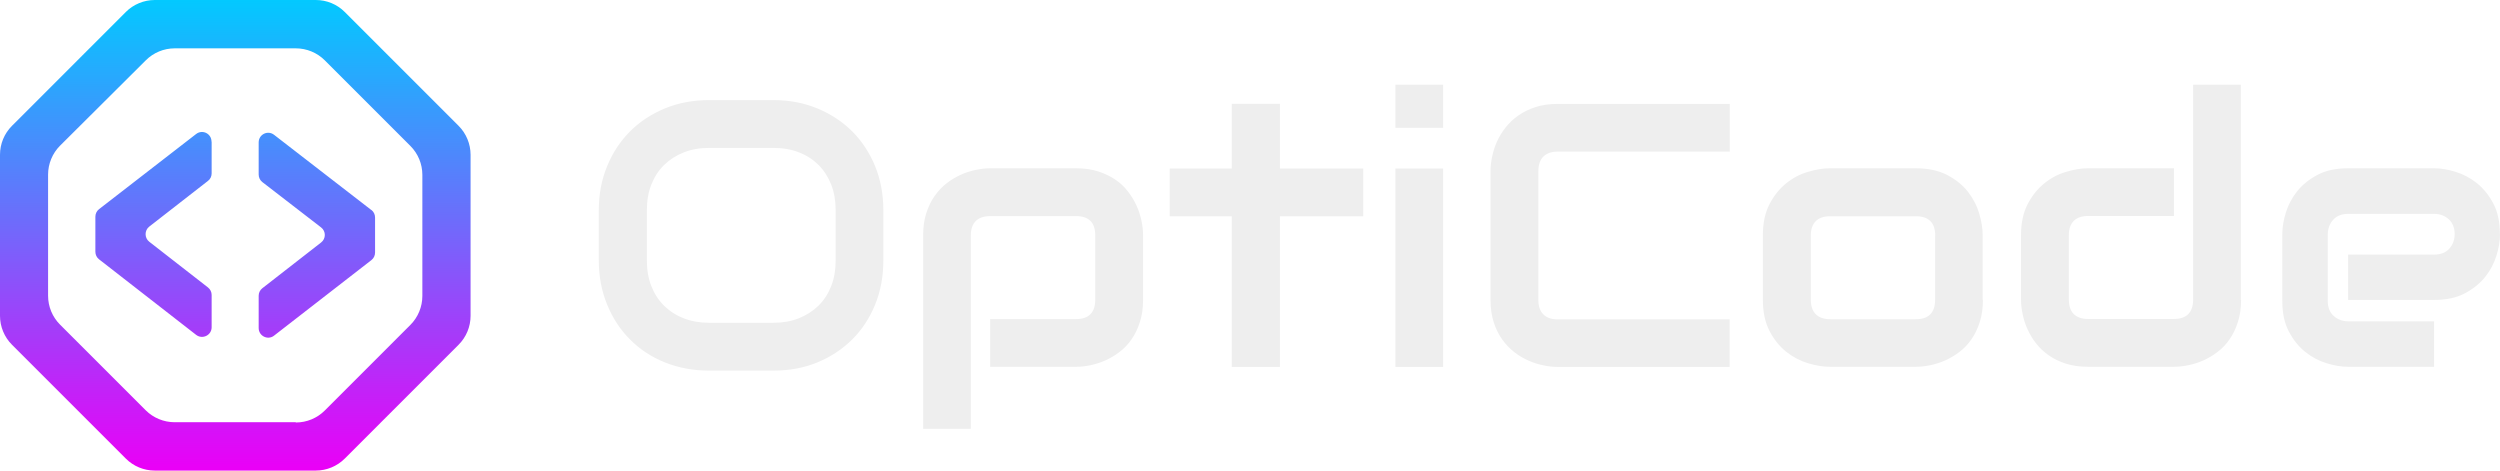
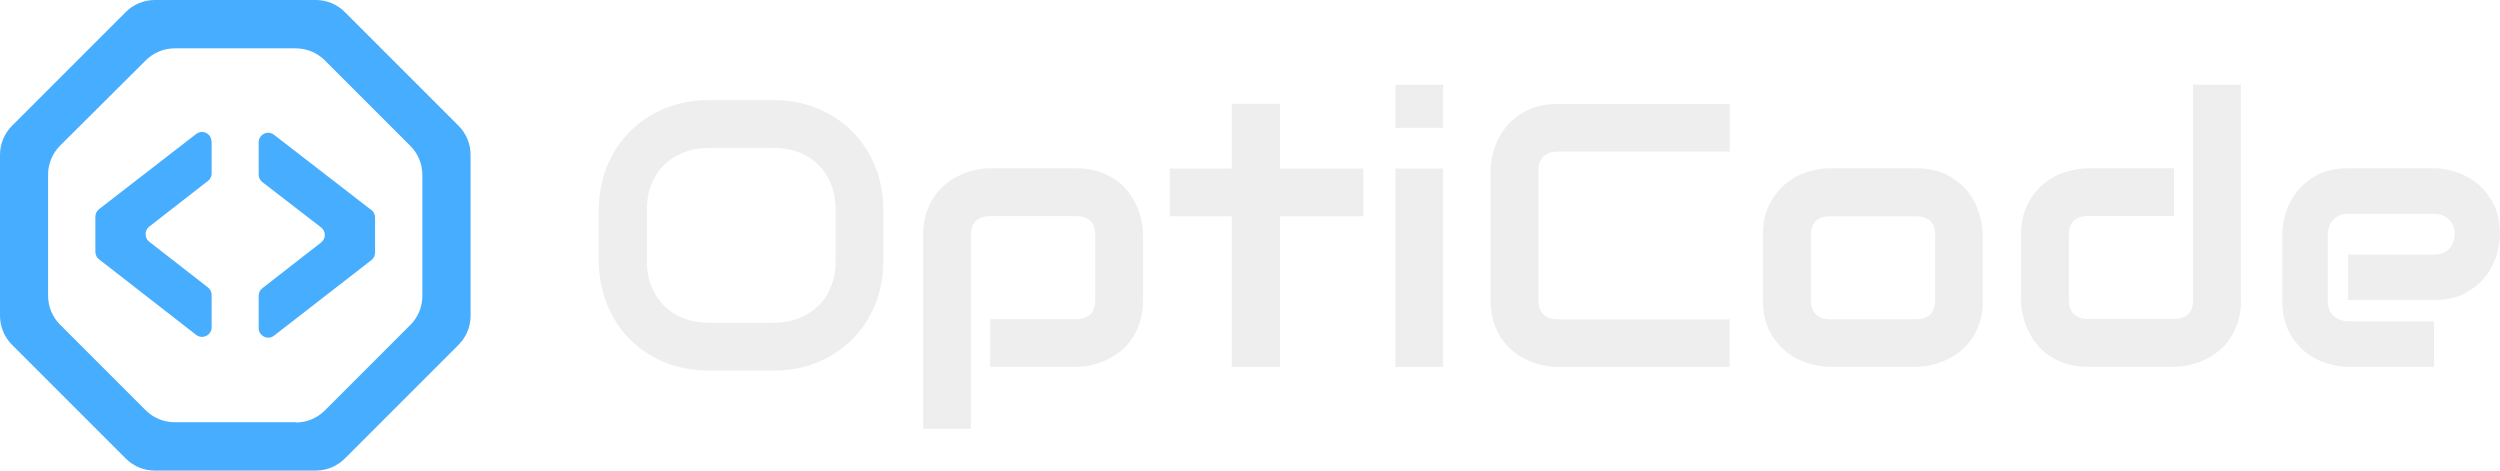
<svg xmlns="http://www.w3.org/2000/svg" id="Layer_1" version="1.1" viewBox="0 0 1903 358.2">
  <defs>
    <style>
      .st0 {
        fill: #eee;
      }

      .st1 {
        fill: url(#linear-gradient);
      }
    </style>
-     <linearGradient id="linear-gradient" x1="179.1" y1="357.1" x2="179.1" y2="-3.7" gradientUnits="userSpaceOnUse">
-       <stop offset="0" stop-color="#ea00f7" />
-       <stop offset=".5" stop-color="#7367fb" />
-       <stop offset="1" stop-color="#00cbff" />
+     <linearGradient id="linear-gradient" x1="179.1" y1="2.9" x2="179.1" y2="363.7" gradientTransform="translate(0 360) scale(1 -1)" gradientUnits="userSpaceOnUse">
+       <stop offset="0" stop-color="#47adff" />
+       <stop offset="1" stop-color="#47adff" />
    </linearGradient>
  </defs>
-   <path class="st1" d="M161.1,107.9v24.1c0,2.2-1,4.4-2.8,5.7l-44.7,34.8c-3.7,2.9-3.7,8.6,0,11.5l44.7,34.8c1.8,1.4,2.8,3.5,2.8,5.7v24.6c0,6.1-7,9.5-11.8,5.8l-73.9-57.5c-1.8-1.4-2.8-3.5-2.8-5.8v-26.6c0-2.3,1-4.4,2.8-5.8l73.9-57.2c4.8-3.7,11.7-.3,11.7,5.8ZM282.7,159.9l-74.1-57.3c-4.8-3.7-11.7-.3-11.7,5.8v24.4c0,2.3,1,4.4,2.8,5.8l44.7,34.5c3.8,2.9,3.8,8.6,0,11.5l-44.7,34.8c-1.8,1.4-2.8,3.5-2.8,5.7v24.6c0,6.1,7,9.5,11.7,5.8l74.1-57.5c1.8-1.4,2.8-3.5,2.8-5.8v-26.6c0-2.3-1-4.4-2.8-5.8ZM240.4,358.2h-122.6c-8.3,0-16.2-3.3-22-9.1L9.1,262.4c-5.8-5.8-9.1-13.8-9.1-22v-122.6c0-8.3,3.3-16.2,9.1-22L95.8,9.1c5.8-5.8,13.8-9.1,22-9.1h122.6c8.3,0,16.2,3.3,22,9.1l86.7,86.7c5.8,5.8,9.1,13.8,9.1,22v122.6c0,8.3-3.3,16.2-9.1,22l-86.7,86.7c-5.8,5.8-13.8,9.1-22,9.1ZM225.2,321.6c8.3,0,16.2-3.3,22-9.1l65.2-65.2c5.8-5.8,9.1-13.8,9.1-22v-92.2c0-8.3-3.3-16.2-9.1-22l-65.2-65.2c-5.8-5.8-13.8-9.1-22-9.1h-92.2c-8.3,0-16.2,3.3-22,9.1L45.7,110.9c-5.8,5.8-9.1,13.8-9.1,22v92.2c0,8.3,3.3,16.2,9.1,22l65.2,65.2c5.8,5.8,13.8,9.1,22,9.1h92.2Z" />
-   <path id="Text_black" class="st0" d="M672.4,198.3c0,12.2-2.1,23.4-6.3,33.7-4.2,10.2-10,19.1-17.5,26.5s-16.3,13.2-26.5,17.4-21.3,6.2-33.3,6.2h-49.2c-12,0-23.1-2.1-33.4-6.2-10.2-4.1-19.1-9.9-26.5-17.4-7.5-7.4-13.3-16.3-17.5-26.5-4.2-10.2-6.4-21.5-6.4-33.7v-38.3c0-12.1,2.1-23.3,6.4-33.6,4.2-10.3,10.1-19.1,17.5-26.5,7.4-7.4,16.3-13.2,26.5-17.4,10.2-4.2,21.4-6.3,33.4-6.3h49.2c12,0,23.1,2.1,33.3,6.3s19,10,26.5,17.4c7.4,7.4,13.3,16.3,17.5,26.5,4.2,10.3,6.3,21.5,6.3,33.6v38.3ZM636.1,160c0-7.2-1.1-13.7-3.4-19.5-2.3-5.8-5.5-10.8-9.6-14.9-4.1-4.1-9.1-7.4-14.9-9.6-5.8-2.3-12.2-3.4-19.2-3.4h-49.2c-7.1,0-13.5,1.1-19.3,3.4-5.8,2.3-10.8,5.5-15,9.6-4.2,4.1-7.4,9.1-9.7,14.9-2.3,5.8-3.4,12.3-3.4,19.5v38.3c0,7.2,1.1,13.7,3.4,19.5,2.3,5.8,5.5,10.8,9.7,14.9,4.2,4.1,9.2,7.4,15,9.6,5.8,2.3,12.3,3.4,19.3,3.4h48.9c7.1,0,13.5-1.1,19.3-3.4,5.8-2.3,10.8-5.5,15-9.6,4.2-4.1,7.4-9.1,9.7-14.9,2.3-5.8,3.4-12.3,3.4-19.5v-38.3ZM870.1,228.3c0,6.2-.8,11.9-2.4,16.8-1.6,5-3.7,9.4-6.3,13.1-2.6,3.8-5.6,7-9.1,9.6-3.4,2.7-7.1,4.8-10.8,6.5-3.8,1.7-7.6,2.9-11.4,3.7-3.8.8-7.5,1.2-10.9,1.2h-65.5v-36.3h65.5c4.8,0,8.5-1.3,10.9-3.8,2.4-2.5,3.6-6.1,3.6-10.9v-48.9c0-5-1.2-8.8-3.7-11.2-2.5-2.4-6.1-3.6-10.8-3.6h-65.2c-4.9,0-8.7,1.2-11.2,3.7-2.5,2.5-3.8,6.1-3.8,10.8v147.4h-36.3v-147.4c0-6.2.8-11.8,2.4-16.8,1.6-4.9,3.7-9.3,6.4-13.1,2.7-3.8,5.7-7,9.1-9.6,3.4-2.7,7.1-4.8,10.8-6.5s7.6-2.9,11.5-3.7c3.9-.8,7.5-1.2,10.8-1.2h65.5c6.2,0,11.8.8,16.8,2.4,4.9,1.6,9.3,3.7,13.1,6.3,3.8,2.6,7,5.6,9.6,9.1,2.7,3.4,4.8,7.1,6.5,10.8s2.9,7.6,3.7,11.4c.8,3.8,1.2,7.5,1.2,10.9v49.2ZM1037.7,164.6h-63.4v114.7h-36.7v-114.7h-47.2v-36.3h47.2v-49.3h36.7v49.3h63.4v36.3ZM1098.5,97.3h-36.3v-32.8h36.3v32.8ZM1098.5,279.3h-36.3v-151h36.3v151ZM1316.6,279.3h-131c-3.4,0-7-.4-10.8-1.2-3.9-.8-7.7-2-11.5-3.7-3.8-1.7-7.4-3.8-10.8-6.5-3.4-2.7-6.5-5.9-9.1-9.6-2.7-3.8-4.8-8.1-6.4-13.1-1.6-5-2.4-10.6-2.4-16.8v-98.3c0-3.4.4-7,1.2-10.8.8-3.9,2-7.7,3.7-11.5,1.7-3.8,3.9-7.4,6.6-10.8,2.7-3.4,5.9-6.5,9.7-9.1,3.8-2.7,8.1-4.8,13.1-6.4,4.9-1.6,10.5-2.4,16.8-2.4h131v36.3h-131c-4.7,0-8.4,1.3-10.9,3.8-2.5,2.5-3.8,6.2-3.8,11.2v98.1c0,4.7,1.3,8.3,3.8,10.8,2.6,2.6,6.2,3.8,10.8,3.8h131v36.3ZM1509.4,228.3c0,6.2-.8,11.9-2.4,16.8-1.6,5-3.7,9.4-6.3,13.1-2.6,3.8-5.6,7-9.1,9.6-3.4,2.7-7.1,4.8-10.8,6.5-3.8,1.7-7.6,2.9-11.5,3.7-3.9.8-7.5,1.2-11,1.2h-65.5c-5,0-10.5-.9-16.5-2.7-6-1.8-11.5-4.7-16.6-8.7-5.1-4.1-9.3-9.3-12.7-15.8-3.4-6.5-5.1-14.4-5.1-23.8v-49.2c0-9.3,1.7-17.2,5.1-23.7,3.4-6.5,7.6-11.7,12.7-15.8,5.1-4.1,10.6-7,16.6-8.7,6-1.8,11.5-2.7,16.5-2.7h65.5c9.3,0,17.2,1.7,23.7,5,6.5,3.4,11.8,7.6,15.8,12.6,4,5.1,6.9,10.6,8.7,16.6,1.8,6,2.7,11.5,2.7,16.6v49.2ZM1473.1,179.4c0-5-1.3-8.8-3.8-11.2-2.5-2.4-6.1-3.6-10.9-3.6h-65.2c-4.8,0-8.5,1.2-11,3.7-2.5,2.5-3.8,6.1-3.8,10.8v49.2c0,4.8,1.3,8.4,3.8,10.9,2.5,2.5,6.2,3.8,11,3.8h65.2c4.9,0,8.6-1.3,11-3.8,2.4-2.5,3.6-6.1,3.6-10.9v-48.9ZM1705.9,228.3c0,6.2-.8,11.9-2.4,16.8-1.6,5-3.7,9.4-6.3,13.1-2.6,3.8-5.6,7-9.1,9.6-3.4,2.7-7.1,4.8-10.8,6.5-3.8,1.7-7.6,2.9-11.5,3.7-3.9.8-7.5,1.2-11,1.2h-65.5c-6.2,0-11.8-.8-16.8-2.4-4.9-1.6-9.3-3.7-13.1-6.4-3.8-2.7-7-5.7-9.6-9.1-2.7-3.4-4.8-7.1-6.5-10.8s-2.9-7.6-3.7-11.5c-.8-3.9-1.2-7.5-1.2-10.8v-49.2c0-9.3,1.7-17.2,5.1-23.7,3.4-6.5,7.6-11.7,12.7-15.8,5.1-4.1,10.6-7,16.6-8.7,6-1.8,11.5-2.7,16.5-2.7h65.5v36.3h-65.2c-4.8,0-8.5,1.2-11,3.7-2.5,2.5-3.8,6.1-3.8,10.8v48.9c0,4.9,1.2,8.7,3.7,11.2,2.5,2.5,6.1,3.8,10.8,3.8h65.5c4.9,0,8.6-1.3,11-3.8,2.4-2.5,3.6-6.1,3.6-10.9V64.5h36.3v163.8ZM1903,178.3c0,5-.9,10.5-2.7,16.3-1.8,5.8-4.6,11.2-8.6,16.2-4,5-9.1,9.1-15.5,12.5-6.4,3.4-14.1,5-23.3,5h-65.5v-34.5h65.5c4.9,0,8.8-1.5,11.5-4.5,2.7-3,4.1-6.8,4.1-11.2s-1.5-8.5-4.5-11.2c-3-2.7-6.7-4.1-11-4.1h-65.5c-4.9,0-8.8,1.5-11.5,4.5-2.7,3-4.1,6.8-4.1,11.2v50.7c0,4.8,1.5,8.6,4.5,11.3,3,2.7,6.8,4.1,11.2,4.1h65.2v34.6h-65.5c-5,0-10.5-.9-16.3-2.7-5.8-1.8-11.2-4.6-16.2-8.6-5-4-9.1-9.1-12.5-15.5-3.4-6.4-5-14.1-5-23.3v-51c0-5,.9-10.5,2.7-16.3,1.8-5.8,4.6-11.2,8.6-16.2,4-5,9.1-9.1,15.5-12.5,6.4-3.4,14.1-5,23.3-5h65.5c5,0,10.5.9,16.3,2.7,5.8,1.8,11.2,4.6,16.2,8.6,5,4,9.1,9.1,12.5,15.5,3.4,6.4,5,14.1,5,23.3Z" />
+   <path class="st1" d="M161.1,107.9v24.1c0,2.2-1,4.4-2.8,5.7l-44.7,34.8c-3.7,2.9-3.7,8.6,0,11.5l44.7,34.8c1.8,1.4,2.8,3.5,2.8,5.7v24.6c0,6.1-7,9.5-11.8,5.8l-73.9-57.5c-1.8-1.4-2.8-3.5-2.8-5.8v-26.6c0-2.3,1-4.4,2.8-5.8l73.9-57.2c4.8-3.7,11.7-.3,11.7,5.8h.1ZM282.7,159.9l-74.1-57.3c-4.8-3.7-11.7-.3-11.7,5.8v24.4c0,2.3,1,4.4,2.8,5.8l44.7,34.5c3.8,2.9,3.8,8.6,0,11.5l-44.7,34.8c-1.8,1.4-2.8,3.5-2.8,5.7v24.6c0,6.1,7,9.5,11.7,5.8l74.1-57.5c1.8-1.4,2.8-3.5,2.8-5.8v-26.6c0-2.3-1-4.4-2.8-5.8h0ZM240.4,358.2h-122.6c-8.3,0-16.2-3.3-22-9.1L9.1,262.4c-5.8-5.8-9.1-13.8-9.1-22v-122.6c0-8.3,3.3-16.2,9.1-22L95.8,9.1c5.8-5.8,13.8-9.1,22-9.1h122.6c8.3,0,16.2,3.3,22,9.1l86.7,86.7c5.8,5.8,9.1,13.8,9.1,22v122.6c0,8.3-3.3,16.2-9.1,22l-86.7,86.7c-5.8,5.8-13.8,9.1-22,9.1h0ZM225.2,321.6c8.3,0,16.2-3.3,22-9.1l65.2-65.2c5.8-5.8,9.1-13.8,9.1-22v-92.2c0-8.3-3.3-16.2-9.1-22l-65.2-65.2c-5.8-5.8-13.8-9.1-22-9.1h-92.2c-8.3,0-16.2,3.3-22,9.1L45.7,110.9c-5.8,5.8-9.1,13.8-9.1,22v92.2c0,8.3,3.3,16.2,9.1,22l65.2,65.2c5.8,5.8,13.8,9.1,22,9.1h92.2v.2Z" />
+   <path id="Text_black" class="st0" d="M672.4,198.3c0,12.2-2.1,23.4-6.3,33.7-4.2,10.2-10,19.1-17.5,26.5s-16.3,13.2-26.5,17.4-21.3,6.2-33.3,6.2h-49.2c-12,0-23.1-2.1-33.4-6.2-10.2-4.1-19.1-9.9-26.5-17.4-7.5-7.4-13.3-16.3-17.5-26.5s-6.4-21.5-6.4-33.7v-38.3c0-12.1,2.1-23.3,6.4-33.6,4.2-10.3,10.1-19.1,17.5-26.5s16.3-13.2,26.5-17.4c10.2-4.2,21.4-6.3,33.4-6.3h49.2c12,0,23.1,2.1,33.3,6.3s19,10,26.5,17.4c7.4,7.4,13.3,16.3,17.5,26.5,4.2,10.3,6.3,21.5,6.3,33.6v38.3ZM636.1,160c0-7.2-1.1-13.7-3.4-19.5-2.3-5.8-5.5-10.8-9.6-14.9s-9.1-7.4-14.9-9.6c-5.8-2.3-12.2-3.4-19.2-3.4h-49.2c-7.1,0-13.5,1.1-19.3,3.4s-10.8,5.5-15,9.6-7.4,9.1-9.7,14.9c-2.3,5.8-3.4,12.3-3.4,19.5v38.3c0,7.2,1.1,13.7,3.4,19.5s5.5,10.8,9.7,14.9c4.2,4.1,9.2,7.4,15,9.6,5.8,2.3,12.3,3.4,19.3,3.4h48.9c7.1,0,13.5-1.1,19.3-3.4,5.8-2.3,10.8-5.5,15-9.6s7.4-9.1,9.7-14.9c2.3-5.8,3.4-12.3,3.4-19.5v-38.3ZM870.1,228.3c0,6.2-.8,11.9-2.4,16.8-1.6,5-3.7,9.4-6.3,13.1-2.6,3.8-5.6,7-9.1,9.6-3.4,2.7-7.1,4.8-10.8,6.5-3.8,1.7-7.6,2.9-11.4,3.7-3.8.8-7.5,1.2-10.9,1.2h-65.5v-36.3h65.5c4.8,0,8.5-1.3,10.9-3.8s3.6-6.1,3.6-10.9v-48.9c0-5-1.2-8.8-3.7-11.2s-6.1-3.6-10.8-3.6h-65.2c-4.9,0-8.7,1.2-11.2,3.7s-3.8,6.1-3.8,10.8v147.4h-36.3v-147.4c0-6.2.8-11.8,2.4-16.8,1.6-4.9,3.7-9.3,6.4-13.1s5.7-7,9.1-9.6c3.4-2.7,7.1-4.8,10.8-6.5s7.6-2.9,11.5-3.7,7.5-1.2,10.8-1.2h65.5c6.2,0,11.8.8,16.8,2.4,4.9,1.6,9.3,3.7,13.1,6.3s7,5.6,9.6,9.1c2.7,3.4,4.8,7.1,6.5,10.8s2.9,7.6,3.7,11.4c.8,3.8,1.2,7.5,1.2,10.9v49.2h0ZM1037.7,164.6h-63.4v114.7h-36.7v-114.7h-47.2v-36.3h47.2v-49.3h36.7v49.3h63.4v36.3h0ZM1098.5,97.3h-36.3v-32.8h36.3v32.8ZM1098.5,279.3h-36.3v-151h36.3v151ZM1316.6,279.3h-131c-3.4,0-7-.4-10.8-1.2-3.9-.8-7.7-2-11.5-3.7s-7.4-3.8-10.8-6.5-6.5-5.9-9.1-9.6c-2.7-3.8-4.8-8.1-6.4-13.1s-2.4-10.6-2.4-16.8v-98.3c0-3.4.4-7,1.2-10.8.8-3.9,2-7.7,3.7-11.5s3.9-7.4,6.6-10.8,5.9-6.5,9.7-9.1c3.8-2.7,8.1-4.8,13.1-6.4,4.9-1.6,10.5-2.4,16.8-2.4h131v36.3h-131c-4.7,0-8.4,1.3-10.9,3.8s-3.8,6.2-3.8,11.2v98.1c0,4.7,1.3,8.3,3.8,10.8,2.6,2.6,6.2,3.8,10.8,3.8h131v36.3h0ZM1509.4,228.3c0,6.2-.8,11.9-2.4,16.8-1.6,5-3.7,9.4-6.3,13.1-2.6,3.8-5.6,7-9.1,9.6-3.4,2.7-7.1,4.8-10.8,6.5-3.8,1.7-7.6,2.9-11.5,3.7-3.9.8-7.5,1.2-11,1.2h-65.5c-5,0-10.5-.9-16.5-2.7-6-1.8-11.5-4.7-16.6-8.7-5.1-4.1-9.3-9.3-12.7-15.8-3.4-6.5-5.1-14.4-5.1-23.8v-49.2c0-9.3,1.7-17.2,5.1-23.7s7.6-11.7,12.7-15.8,10.6-7,16.6-8.7c6-1.8,11.5-2.7,16.5-2.7h65.5c9.3,0,17.2,1.7,23.7,5,6.5,3.4,11.8,7.6,15.8,12.6,4,5.1,6.9,10.6,8.7,16.6,1.8,6,2.7,11.5,2.7,16.6v49.2l.2.2ZM1473.1,179.4c0-5-1.3-8.8-3.8-11.2s-6.1-3.6-10.9-3.6h-65.2c-4.8,0-8.5,1.2-11,3.7s-3.8,6.1-3.8,10.8v49.2c0,4.8,1.3,8.4,3.8,10.9s6.2,3.8,11,3.8h65.2c4.9,0,8.6-1.3,11-3.8s3.6-6.1,3.6-10.9v-48.9h.1ZM1705.9,228.3c0,6.2-.8,11.9-2.4,16.8-1.6,5-3.7,9.4-6.3,13.1-2.6,3.8-5.6,7-9.1,9.6-3.4,2.7-7.1,4.8-10.8,6.5-3.8,1.7-7.6,2.9-11.5,3.7-3.9.8-7.5,1.2-11,1.2h-65.5c-6.2,0-11.8-.8-16.8-2.4-4.9-1.6-9.3-3.7-13.1-6.4-3.8-2.7-7-5.7-9.6-9.1-2.7-3.4-4.8-7.1-6.5-10.8s-2.9-7.6-3.7-11.5c-.8-3.9-1.2-7.5-1.2-10.8v-49.2c0-9.3,1.7-17.2,5.1-23.7s7.6-11.7,12.7-15.8,10.6-7,16.6-8.7c6-1.8,11.5-2.7,16.5-2.7h65.5v36.3h-65.2c-4.8,0-8.5,1.2-11,3.7s-3.8,6.1-3.8,10.8v48.9c0,4.9,1.2,8.7,3.7,11.2s6.1,3.8,10.8,3.8h65.5c4.9,0,8.6-1.3,11-3.8s3.6-6.1,3.6-10.9V64.5h36.3v163.8h.2ZM1903,178.3c0,5-.9,10.5-2.7,16.3-1.8,5.8-4.6,11.2-8.6,16.2s-9.1,9.1-15.5,12.5-14.1,5-23.3,5h-65.5v-34.5h65.5c4.9,0,8.8-1.5,11.5-4.5s4.1-6.8,4.1-11.2-1.5-8.5-4.5-11.2-6.7-4.1-11-4.1h-65.5c-4.9,0-8.8,1.5-11.5,4.5s-4.1,6.8-4.1,11.2v50.7c0,4.8,1.5,8.6,4.5,11.3s6.8,4.1,11.2,4.1h65.2v34.6h-65.5c-5,0-10.5-.9-16.3-2.7-5.8-1.8-11.2-4.6-16.2-8.6s-9.1-9.1-12.5-15.5-5-14.1-5-23.3v-51c0-5,.9-10.5,2.7-16.3,1.8-5.8,4.6-11.2,8.6-16.2s9.1-9.1,15.5-12.5,14.1-5,23.3-5h65.5c5,0,10.5.9,16.3,2.7s11.2,4.6,16.2,8.6,9.1,9.1,12.5,15.5,5,14.1,5,23.3h.1Z" />
</svg>
